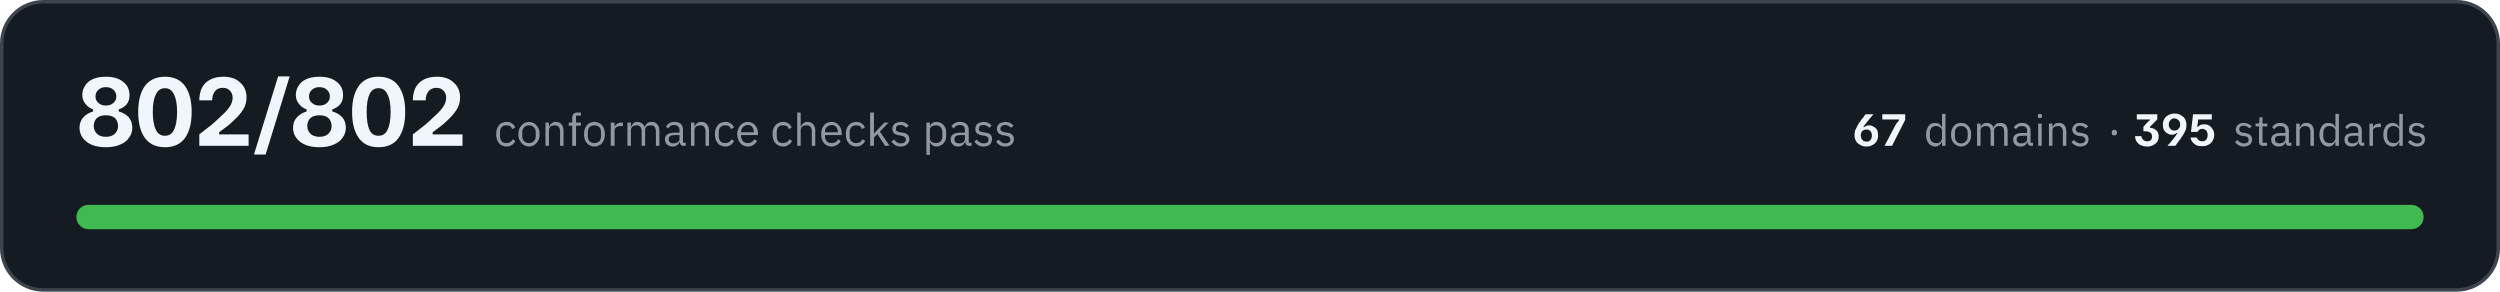
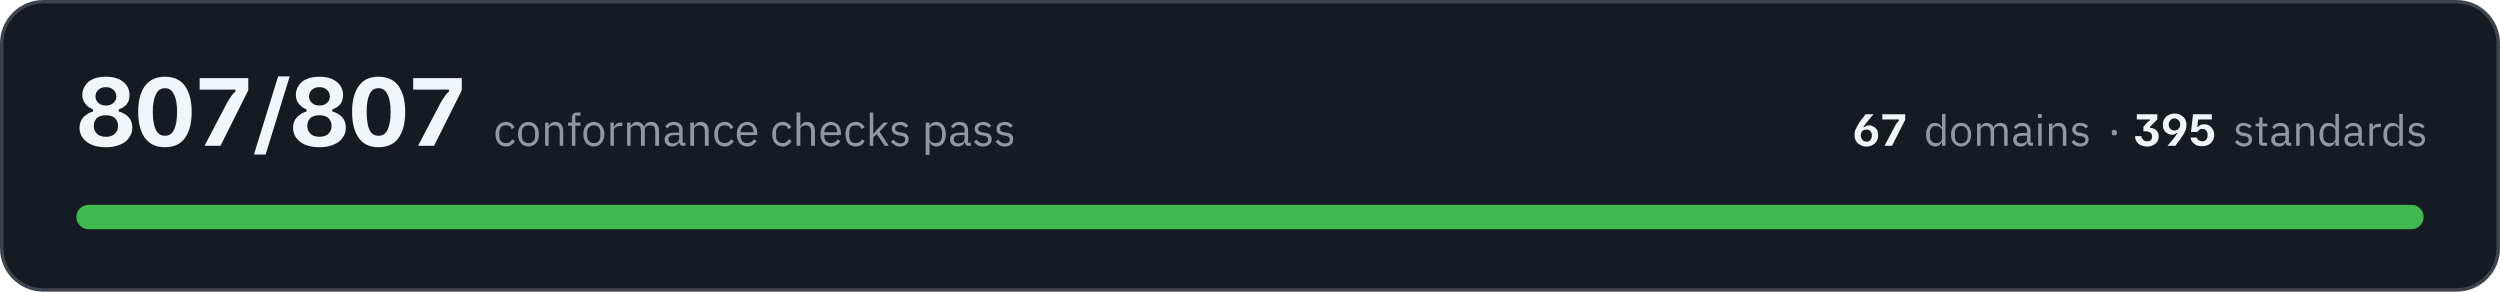
- <svg xmlns="http://www.w3.org/2000/svg" width="720" height="84" viewBox="0 0 7200 840" role="img" aria-label="All 802 conformance checks pass, across 67 domains and 395 standards">
+ <svg xmlns="http://www.w3.org/2000/svg" width="720" height="84" viewBox="0 0 7200 840" role="img" aria-label="All 807 conformance checks pass, across 67 domains and 395 standards">
  <rect x="5" y="5" width="7190" height="830" rx="120" fill="#151b23" stroke="#3d444d" stroke-width="10" />
-   <path fill="#f0f6fc" d="M305 424Q269 424 249 408Q229 392 229 368Q229 350 240 338Q251 326 268 321L268 315Q254 310 246 299Q237 289 237 273Q237 259 245 247Q252 235 267 228Q282 221 305 221Q337 221 355 236Q373 250 373 274Q373 290 365 300Q357 310 342 315L342 321Q360 326 371 338Q381 350 381 368Q381 384 372 396Q364 409 347 416Q330 424 305 424ZM305 394Q322 394 331 385Q340 376 340 363Q340 349 331 340Q322 332 305 332Q288 332 279 340Q270 349 270 363Q270 376 279 385Q288 394 305 394ZM305 304Q319 304 327 296Q335 289 335 278Q335 266 327 259Q319 251 305 251Q291 251 283 259Q275 266 275 278Q275 289 283 296Q291 304 305 304ZM475 424Q437 424 417 397Q398 370 398 322Q398 275 417 248Q437 221 475 221Q514 221 533 248Q552 275 552 322Q552 370 533 397Q514 424 475 424ZM475 391Q493 391 501 374Q510 356 510 322Q510 289 501 272Q493 254 475 254Q457 254 449 272Q440 289 440 322Q440 356 449 374Q457 391 475 391ZM574 420L574 387Q594 371 610 359Q625 346 636 335Q653 320 661 308Q670 295 670 281Q670 269 662 261Q655 253 642 253Q626 253 619 263Q611 273 611 289L574 289Q574 269 581 254Q589 238 604 230Q620 221 643 221Q675 221 692 238Q710 254 710 281Q710 300 700 316Q690 332 670 350Q662 358 651 366Q641 374 631 381L631 387L716 387L716 420L574 420ZM732 445L732 443L801 220L834 220L834 221L765 445L732 445ZM920 424Q884 424 864 408Q844 392 844 368Q844 350 855 338Q866 326 883 321L883 315Q869 310 861 299Q852 289 852 273Q852 259 860 247Q867 235 882 228Q897 221 920 221Q952 221 970 236Q988 250 988 274Q988 290 980 300Q972 310 957 315L957 321Q975 326 986 338Q996 350 996 368Q996 384 987 396Q979 409 962 416Q945 424 920 424ZM920 394Q937 394 946 385Q955 376 955 363Q955 349 946 340Q937 332 920 332Q903 332 894 340Q885 349 885 363Q885 376 894 385Q903 394 920 394ZM920 304Q934 304 942 296Q950 289 950 278Q950 266 942 259Q934 251 920 251Q906 251 898 259Q890 266 890 278Q890 289 898 296Q906 304 920 304ZM1090 424Q1052 424 1033 397Q1014 370 1014 322Q1014 275 1033 248Q1052 221 1090 221Q1129 221 1148 248Q1167 275 1167 322Q1167 370 1148 397Q1129 424 1090 424ZM1090 391Q1108 391 1116 374Q1125 356 1125 322Q1125 289 1116 272Q1108 254 1090 254Q1072 254 1064 272Q1056 289 1056 322Q1056 356 1064 374Q1072 391 1090 391ZM1189 420L1189 387Q1209 371 1225 359Q1240 346 1251 335Q1268 320 1276 308Q1285 295 1285 281Q1285 269 1277 261Q1270 253 1257 253Q1242 253 1234 263Q1226 273 1226 289L1189 289Q1189 269 1196 254Q1204 238 1219 230Q1235 221 1258 221Q1290 221 1307 238Q1325 254 1325 281Q1325 300 1315 316Q1305 332 1285 350Q1277 358 1266 366Q1256 374 1246 381L1246 387L1332 387L1332 420L1189 420Z" />
-   <path fill="#9198a1" d="M1459 422Q1452 422 1446 419Q1440 417 1437 412Q1433 408 1431 401Q1429 395 1429 386Q1429 378 1431 372Q1433 365 1437 361Q1440 356 1446 354Q1452 351 1459 351Q1469 351 1475 356Q1481 360 1484 367L1475 372Q1473 366 1469 363Q1465 361 1459 361Q1454 361 1450 362Q1447 364 1445 366Q1442 369 1441 373Q1440 376 1440 381L1440 392Q1440 401 1445 407Q1449 412 1459 412Q1471 412 1477 401L1484 406Q1481 413 1475 417Q1468 422 1459 422ZM1524 422Q1517 422 1511 419Q1506 417 1502 412Q1498 407 1495 401Q1493 395 1493 386Q1493 379 1495 372Q1498 366 1502 361Q1506 356 1511 354Q1517 351 1524 351Q1530 351 1536 354Q1541 356 1545 361Q1549 366 1552 372Q1554 379 1554 386Q1554 395 1552 401Q1549 407 1545 412Q1541 417 1536 419Q1530 422 1524 422ZM1524 412Q1532 412 1537 407Q1543 402 1543 391L1543 382Q1543 371 1537 366Q1532 361 1524 361Q1515 361 1510 366Q1504 371 1504 382L1504 391Q1504 402 1510 407Q1515 412 1524 412ZM1571 420L1571 353L1581 353L1581 364L1582 364Q1584 358 1589 355Q1593 351 1601 351Q1611 351 1617 358Q1623 365 1623 377L1623 420L1613 420L1613 379Q1613 361 1598 361Q1595 361 1592 362Q1589 362 1586 364Q1584 365 1583 368Q1581 370 1581 373L1581 420L1571 420ZM1648 362L1638 362L1638 353L1648 353L1648 339Q1648 332 1652 328Q1656 324 1663 324L1673 324L1673 333L1659 333L1659 353L1673 353L1673 362L1659 362L1659 420L1648 420L1648 362ZM1712 422Q1705 422 1699 419Q1694 417 1690 412Q1686 407 1684 401Q1682 395 1682 386Q1682 379 1684 372Q1686 366 1690 361Q1694 356 1699 354Q1705 351 1712 351Q1719 351 1724 354Q1730 356 1734 361Q1738 366 1740 372Q1742 379 1742 386Q1742 395 1740 401Q1738 407 1734 412Q1730 417 1724 419Q1719 422 1712 422ZM1712 412Q1720 412 1726 407Q1731 402 1731 391L1731 382Q1731 371 1726 366Q1720 361 1712 361Q1703 361 1698 366Q1693 371 1693 382L1693 391Q1693 402 1698 407Q1703 412 1712 412ZM1759 420L1759 353L1770 353L1770 365L1770 365Q1772 360 1777 357Q1781 353 1790 353L1794 353L1794 363L1788 363Q1779 363 1774 367Q1770 370 1770 374L1770 420L1759 420ZM1807 420L1807 353L1817 353L1817 364L1818 364Q1819 361 1821 359Q1822 357 1824 355Q1826 353 1829 352Q1832 351 1836 351Q1843 351 1848 355Q1854 358 1856 365L1857 365Q1859 360 1864 355Q1869 351 1877 351Q1887 351 1893 358Q1899 365 1899 377L1899 420L1889 420L1889 379Q1889 370 1885 365Q1882 361 1874 361Q1871 361 1868 362Q1865 362 1863 364Q1861 365 1859 368Q1858 370 1858 373L1858 420L1848 420L1848 379Q1848 370 1844 365Q1841 361 1833 361Q1830 361 1827 362Q1825 362 1822 364Q1820 365 1819 368Q1817 370 1817 373L1817 420L1807 420ZM1969 420Q1963 420 1961 417Q1958 414 1958 409L1957 409Q1955 415 1950 418Q1945 422 1938 422Q1927 422 1921 416Q1915 411 1915 401Q1915 392 1922 387Q1929 382 1944 382L1957 382L1957 375Q1957 368 1953 364Q1949 360 1941 360Q1935 360 1931 363Q1927 366 1924 370L1918 364Q1921 359 1927 355Q1933 351 1942 351Q1954 351 1961 357Q1967 363 1967 374L1967 411L1975 411L1975 420L1969 420ZM1939 413Q1943 413 1946 412Q1950 411 1952 409Q1954 408 1956 405Q1957 403 1957 400L1957 389L1943 389Q1934 389 1930 392Q1926 395 1926 400L1926 402Q1926 407 1930 410Q1933 413 1939 413ZM1990 420L1990 353L2000 353L2000 364L2001 364Q2003 358 2008 355Q2012 351 2020 351Q2030 351 2036 358Q2042 365 2042 377L2042 420L2032 420L2032 379Q2032 361 2017 361Q2014 361 2011 362Q2008 362 2005 364Q2003 365 2002 368Q2000 370 2000 373L2000 420L1990 420ZM2089 422Q2082 422 2076 419Q2070 417 2067 412Q2063 408 2061 401Q2059 395 2059 386Q2059 378 2061 372Q2063 365 2067 361Q2070 356 2076 354Q2082 351 2089 351Q2099 351 2105 356Q2111 360 2114 367L2105 372Q2103 366 2099 363Q2095 361 2089 361Q2084 361 2080 362Q2077 364 2075 366Q2072 369 2071 373Q2070 376 2070 381L2070 392Q2070 401 2075 407Q2079 412 2089 412Q2101 412 2107 401L2114 406Q2111 413 2105 417Q2098 422 2089 422ZM2154 422Q2147 422 2141 419Q2136 417 2132 412Q2128 407 2126 401Q2123 395 2123 386Q2123 379 2126 372Q2128 366 2132 361Q2136 356 2141 354Q2147 351 2154 351Q2160 351 2166 354Q2171 356 2175 361Q2178 365 2181 371Q2183 377 2183 384L2183 389L2134 389L2134 392Q2134 396 2136 400Q2137 404 2140 407Q2142 409 2146 411Q2150 412 2154 412Q2161 412 2165 409Q2170 406 2173 401L2180 406Q2177 413 2170 417Q2163 422 2154 422ZM2154 360Q2149 360 2146 362Q2142 363 2140 366Q2137 369 2136 372Q2134 376 2134 380L2134 381L2171 381L2171 380Q2171 371 2166 365Q2162 360 2154 360ZM2255 422Q2248 422 2243 419Q2237 417 2233 412Q2229 408 2227 401Q2225 395 2225 386Q2225 378 2227 372Q2229 365 2233 361Q2237 356 2243 354Q2248 351 2255 351Q2265 351 2271 356Q2277 360 2280 367L2272 372Q2270 366 2266 363Q2262 361 2255 361Q2251 361 2247 362Q2244 364 2241 366Q2239 369 2238 373Q2237 376 2237 381L2237 392Q2237 401 2241 407Q2246 412 2255 412Q2268 412 2274 401L2281 406Q2278 413 2271 417Q2265 422 2255 422ZM2296 324L2306 324L2306 364L2307 364Q2309 358 2314 355Q2318 351 2326 351Q2336 351 2342 358Q2348 365 2348 377L2348 420L2338 420L2338 379Q2338 361 2323 361Q2319 361 2316 362Q2314 362 2311 364Q2309 365 2308 368Q2306 370 2306 373L2306 420L2296 420L2296 324ZM2395 422Q2388 422 2382 419Q2377 417 2373 412Q2369 407 2367 401Q2365 395 2365 386Q2365 379 2367 372Q2369 366 2373 361Q2377 356 2382 354Q2388 351 2395 351Q2402 351 2407 354Q2412 356 2416 361Q2420 365 2422 371Q2424 377 2424 384L2424 389L2376 389L2376 392Q2376 396 2377 400Q2378 404 2381 407Q2383 409 2387 411Q2391 412 2395 412Q2402 412 2407 409Q2411 406 2414 401L2421 406Q2418 413 2411 417Q2404 422 2395 422ZM2395 360Q2391 360 2387 362Q2384 363 2381 366Q2378 369 2377 372Q2376 376 2376 380L2376 381L2413 381L2413 380Q2413 371 2408 365Q2403 360 2395 360ZM2466 422Q2459 422 2453 419Q2448 417 2444 412Q2440 408 2438 401Q2436 395 2436 386Q2436 378 2438 372Q2440 365 2444 361Q2448 356 2453 354Q2459 351 2466 351Q2476 351 2482 356Q2488 360 2491 367L2482 372Q2481 366 2476 363Q2472 361 2466 361Q2461 361 2458 362Q2454 364 2452 366Q2450 369 2448 373Q2447 376 2447 381L2447 392Q2447 401 2452 407Q2457 412 2466 412Q2479 412 2484 401L2492 406Q2488 413 2482 417Q2476 422 2466 422ZM2506 324L2517 324L2517 385L2517 385L2528 373L2547 353L2559 353L2534 379L2562 420L2549 420L2527 386L2517 396L2517 420L2506 420L2506 324ZM2594 422Q2584 422 2578 418Q2572 414 2567 408L2575 402Q2579 407 2583 410Q2588 413 2594 413Q2601 413 2605 410Q2609 407 2609 402Q2609 398 2606 395Q2603 392 2597 391L2592 390Q2587 390 2583 388Q2579 387 2576 385Q2573 383 2572 379Q2570 376 2570 371Q2570 366 2572 362Q2574 359 2577 356Q2580 354 2584 353Q2589 351 2594 351Q2602 351 2608 354Q2613 357 2617 362L2610 368Q2608 365 2604 363Q2600 360 2593 360Q2587 360 2583 363Q2580 366 2580 371Q2580 376 2583 378Q2587 380 2593 381L2598 382Q2609 383 2614 388Q2619 393 2619 401Q2619 410 2612 416Q2605 422 2594 422ZM2668 353L2678 353L2678 364L2678 364Q2681 357 2686 354Q2691 351 2698 351Q2704 351 2709 354Q2714 356 2718 361Q2722 365 2724 372Q2725 378 2725 386Q2725 395 2724 401Q2722 408 2718 412Q2714 417 2709 419Q2704 422 2698 422Q2684 422 2678 409L2678 409L2678 446L2668 446L2668 353ZM2695 412Q2704 412 2709 407Q2714 401 2714 392L2714 381Q2714 372 2709 366Q2704 361 2695 361Q2692 361 2689 362Q2685 363 2683 364Q2681 366 2679 368Q2678 371 2678 374L2678 399Q2678 402 2679 404Q2681 407 2683 409Q2685 410 2689 411Q2692 412 2695 412ZM2792 420Q2786 420 2783 417Q2781 414 2780 409L2779 409Q2777 415 2772 418Q2767 422 2760 422Q2749 422 2744 416Q2738 411 2738 401Q2738 392 2745 387Q2752 382 2766 382L2779 382L2779 375Q2779 368 2776 364Q2772 360 2764 360Q2758 360 2753 363Q2749 366 2747 370L2740 364Q2743 359 2749 355Q2755 351 2764 351Q2776 351 2783 357Q2790 363 2790 374L2790 411L2798 411L2798 420L2792 420ZM2762 413Q2766 413 2769 412Q2772 411 2775 409Q2777 408 2778 405Q2779 403 2779 400L2779 389L2766 389Q2757 389 2753 392Q2749 395 2749 400L2749 402Q2749 407 2752 410Q2756 413 2762 413ZM2833 422Q2823 422 2817 418Q2811 414 2806 408L2813 402Q2817 407 2822 410Q2827 413 2833 413Q2840 413 2844 410Q2847 407 2847 402Q2847 398 2845 395Q2842 392 2836 391L2830 390Q2826 390 2822 388Q2818 387 2815 385Q2812 383 2810 379Q2809 376 2809 371Q2809 366 2811 362Q2812 359 2816 356Q2819 354 2823 353Q2828 351 2833 351Q2841 351 2846 354Q2852 357 2856 362L2849 368Q2847 365 2843 363Q2838 360 2832 360Q2825 360 2822 363Q2819 366 2819 371Q2819 376 2822 378Q2825 380 2832 381L2837 382Q2848 383 2853 388Q2857 393 2857 401Q2857 410 2851 416Q2844 422 2833 422ZM2895 422Q2886 422 2879 418Q2873 414 2869 408L2876 402Q2880 407 2885 410Q2889 413 2896 413Q2902 413 2906 410Q2910 407 2910 402Q2910 398 2907 395Q2905 392 2898 391L2893 390Q2888 390 2884 388Q2880 387 2877 385Q2875 383 2873 379Q2871 376 2871 371Q2871 366 2873 362Q2875 359 2878 356Q2881 354 2886 353Q2890 351 2895 351Q2903 351 2909 354Q2914 357 2919 362L2912 368Q2910 365 2905 363Q2901 360 2894 360Q2888 360 2885 363Q2881 366 2881 371Q2881 376 2885 378Q2888 380 2894 381L2899 382Q2911 383 2915 388Q2920 393 2920 401Q2920 410 2913 416Q2907 422 2895 422Z" />
+   <path fill="#f0f6fc" d="M305 424Q269 424 249 408Q229 392 229 368Q229 350 240 338Q251 326 268 321L268 315Q254 310 246 299Q237 289 237 273Q237 259 245 247Q252 235 267 228Q282 221 305 221Q337 221 355 236Q373 250 373 274Q373 290 365 300Q357 310 342 315L342 321Q360 326 371 338Q381 350 381 368Q381 384 372 396Q364 409 347 416Q330 424 305 424ZM305 394Q322 394 331 385Q340 376 340 363Q340 349 331 340Q322 332 305 332Q288 332 279 340Q270 349 270 363Q270 376 279 385Q288 394 305 394ZM305 304Q319 304 327 296Q335 289 335 278Q335 266 327 259Q319 251 305 251Q291 251 283 259Q275 266 275 278Q275 289 283 296Q291 304 305 304ZM475 424Q437 424 417 397Q398 370 398 322Q398 275 417 248Q437 221 475 221Q514 221 533 248Q552 275 552 322Q552 370 533 397Q514 424 475 424ZM475 391Q493 391 501 374Q510 356 510 322Q510 289 501 272Q493 254 475 254Q457 254 449 272Q440 289 440 322Q440 356 449 374Q457 391 475 391ZM590 420L590 418L654 296Q661 284 666 277Q671 269 678 264L678 258L575 258L575 225L715 225L715 260L635 420L590 420ZM732 445L732 443L801 220L834 220L834 221L765 445L732 445ZM920 424Q884 424 864 408Q844 392 844 368Q844 350 855 338Q866 326 883 321L883 315Q869 310 861 299Q852 289 852 273Q852 259 860 247Q867 235 882 228Q897 221 920 221Q952 221 970 236Q988 250 988 274Q988 290 980 300Q972 310 957 315L957 321Q975 326 986 338Q996 350 996 368Q996 384 987 396Q979 409 962 416Q945 424 920 424ZM920 394Q937 394 946 385Q955 376 955 363Q955 349 946 340Q937 332 920 332Q903 332 894 340Q885 349 885 363Q885 376 894 385Q903 394 920 394ZM920 304Q934 304 942 296Q950 289 950 278Q950 266 942 259Q934 251 920 251Q906 251 898 259Q890 266 890 278Q890 289 898 296Q906 304 920 304ZM1090 424Q1052 424 1033 397Q1014 370 1014 322Q1014 275 1033 248Q1052 221 1090 221Q1129 221 1148 248Q1167 275 1167 322Q1167 370 1148 397Q1129 424 1090 424ZM1090 391Q1108 391 1116 374Q1125 356 1125 322Q1125 289 1116 272Q1108 254 1090 254Q1072 254 1064 272Q1056 289 1056 322Q1056 356 1064 374Q1072 391 1090 391ZM1205 420L1205 418L1269 296Q1276 284 1281 277Q1286 269 1293 264L1293 258L1190 258L1190 225L1330 225L1330 260L1250 420L1205 420Z" />
+   <path fill="#9198a1" d="M1457 422Q1450 422 1444 419Q1439 417 1435 412Q1431 408 1429 401Q1427 395 1427 386Q1427 378 1429 372Q1431 365 1435 361Q1439 356 1444 354Q1450 351 1457 351Q1467 351 1473 356Q1479 360 1482 367L1473 372Q1472 366 1468 363Q1463 361 1457 361Q1452 361 1449 362Q1445 364 1443 366Q1441 369 1440 373Q1438 376 1438 381L1438 392Q1438 401 1443 407Q1448 412 1457 412Q1470 412 1475 401L1483 406Q1480 413 1473 417Q1467 422 1457 422ZM1522 422Q1515 422 1510 419Q1504 417 1500 412Q1496 407 1494 401Q1492 395 1492 386Q1492 379 1494 372Q1496 366 1500 361Q1504 356 1510 354Q1515 351 1522 351Q1529 351 1534 354Q1540 356 1544 361Q1548 366 1550 372Q1552 379 1552 386Q1552 395 1550 401Q1548 407 1544 412Q1540 417 1534 419Q1529 422 1522 422ZM1522 412Q1531 412 1536 407Q1541 402 1541 391L1541 382Q1541 371 1536 366Q1531 361 1522 361Q1514 361 1508 366Q1503 371 1503 382L1503 391Q1503 402 1508 407Q1514 412 1522 412ZM1570 420L1570 353L1580 353L1580 364L1580 364Q1583 358 1587 355Q1592 351 1599 351Q1610 351 1616 358Q1622 365 1622 377L1622 420L1612 420L1612 379Q1612 361 1596 361Q1593 361 1590 362Q1587 362 1585 364Q1583 365 1581 368Q1580 370 1580 373L1580 420L1570 420ZM1647 362L1636 362L1636 353L1647 353L1647 339Q1647 332 1651 328Q1654 324 1662 324L1672 324L1672 333L1657 333L1657 353L1672 353L1672 362L1657 362L1657 420L1647 420L1647 362ZM1710 422Q1704 422 1698 419Q1692 417 1688 412Q1684 407 1682 401Q1680 395 1680 386Q1680 379 1682 372Q1684 366 1688 361Q1692 356 1698 354Q1704 351 1710 351Q1717 351 1723 354Q1728 356 1732 361Q1736 366 1738 372Q1741 379 1741 386Q1741 395 1738 401Q1736 407 1732 412Q1728 417 1723 419Q1717 422 1710 422ZM1710 412Q1719 412 1724 407Q1729 402 1729 391L1729 382Q1729 371 1724 366Q1719 361 1710 361Q1702 361 1697 366Q1691 371 1691 382L1691 391Q1691 402 1697 407Q1702 412 1710 412ZM1758 420L1758 353L1768 353L1768 365L1769 365Q1771 360 1775 357Q1780 353 1788 353L1792 353L1792 363L1786 363Q1778 363 1773 367Q1768 370 1768 374L1768 420L1758 420ZM1806 420L1806 353L1816 353L1816 364L1816 364Q1818 361 1819 359Q1821 357 1823 355Q1825 353 1828 352Q1831 351 1834 351Q1841 351 1847 355Q1852 358 1855 365L1855 365Q1857 360 1862 355Q1867 351 1876 351Q1886 351 1892 358Q1898 365 1898 377L1898 420L1887 420L1887 379Q1887 370 1884 365Q1880 361 1872 361Q1869 361 1867 362Q1864 362 1862 364Q1859 365 1858 368Q1857 370 1857 373L1857 420L1846 420L1846 379Q1846 370 1843 365Q1839 361 1832 361Q1829 361 1826 362Q1823 362 1821 364Q1819 365 1817 368Q1816 370 1816 373L1816 420L1806 420ZM1968 420Q1962 420 1959 417Q1957 414 1956 409L1956 409Q1953 415 1948 418Q1943 422 1936 422Q1925 422 1920 416Q1914 411 1914 401Q1914 392 1921 387Q1928 382 1942 382L1956 382L1956 375Q1956 368 1952 364Q1948 360 1940 360Q1934 360 1929 363Q1925 366 1923 370L1916 364Q1919 359 1925 355Q1931 351 1940 351Q1952 351 1959 357Q1966 363 1966 374L1966 411L1974 411L1974 420L1968 420ZM1938 413Q1942 413 1945 412Q1948 411 1951 409Q1953 408 1954 405Q1956 403 1956 400L1956 389L1942 389Q1933 389 1929 392Q1925 395 1925 400L1925 402Q1925 407 1928 410Q1932 413 1938 413ZM1988 420L1988 353L1999 353L1999 364L1999 364Q2002 358 2006 355Q2011 351 2018 351Q2029 351 2035 358Q2041 365 2041 377L2041 420L2030 420L2030 379Q2030 361 2015 361Q2012 361 2009 362Q2006 362 2004 364Q2002 365 2000 368Q1999 370 1999 373L1999 420L1988 420ZM2087 422Q2080 422 2075 419Q2069 417 2065 412Q2061 408 2059 401Q2057 395 2057 386Q2057 378 2059 372Q2061 365 2065 361Q2069 356 2075 354Q2080 351 2087 351Q2097 351 2103 356Q2109 360 2112 367L2104 372Q2102 366 2098 363Q2093 361 2087 361Q2083 361 2079 362Q2076 364 2073 366Q2071 369 2070 373Q2068 376 2068 381L2068 392Q2068 401 2073 407Q2078 412 2087 412Q2100 412 2105 401L2113 406Q2110 413 2103 417Q2097 422 2087 422ZM2152 422Q2145 422 2140 419Q2134 417 2130 412Q2126 407 2124 401Q2122 395 2122 386Q2122 379 2124 372Q2126 366 2130 361Q2134 356 2140 354Q2145 351 2152 351Q2159 351 2164 354Q2170 356 2173 361Q2177 365 2179 371Q2181 377 2181 384L2181 389L2133 389L2133 392Q2133 396 2134 400Q2136 404 2138 407Q2141 409 2144 411Q2148 412 2153 412Q2159 412 2164 409Q2169 406 2171 401L2179 406Q2175 413 2168 417Q2162 422 2152 422ZM2152 360Q2148 360 2144 362Q2141 363 2138 366Q2136 369 2134 372Q2133 376 2133 380L2133 381L2170 381L2170 380Q2170 371 2165 365Q2160 360 2152 360ZM2254 422Q2247 422 2241 419Q2236 417 2232 412Q2228 408 2226 401Q2224 395 2224 386Q2224 378 2226 372Q2228 365 2232 361Q2236 356 2241 354Q2247 351 2254 351Q2264 351 2270 356Q2276 360 2279 367L2270 372Q2268 366 2264 363Q2260 361 2254 361Q2249 361 2246 362Q2242 364 2240 366Q2237 369 2236 373Q2235 376 2235 381L2235 392Q2235 401 2240 407Q2245 412 2254 412Q2266 412 2272 401L2280 406Q2276 413 2270 417Q2263 422 2254 422ZM2294 324L2305 324L2305 364L2305 364Q2308 358 2312 355Q2317 351 2324 351Q2335 351 2341 358Q2347 365 2347 377L2347 420L2336 420L2336 379Q2336 361 2321 361Q2318 361 2315 362Q2312 362 2310 364Q2307 365 2306 368Q2305 370 2305 373L2305 420L2294 420L2294 324ZM2393 422Q2386 422 2381 419Q2375 417 2371 412Q2367 407 2365 401Q2363 395 2363 386Q2363 379 2365 372Q2367 366 2371 361Q2375 356 2381 354Q2386 351 2393 351Q2400 351 2405 354Q2411 356 2415 361Q2418 365 2420 371Q2422 377 2422 384L2422 389L2374 389L2374 392Q2374 396 2375 400Q2377 404 2379 407Q2382 409 2386 411Q2389 412 2394 412Q2400 412 2405 409Q2410 406 2412 401L2420 406Q2417 413 2410 417Q2403 422 2393 422ZM2393 360Q2389 360 2386 362Q2382 363 2380 366Q2377 369 2376 372Q2374 376 2374 380L2374 381L2411 381L2411 380Q2411 371 2406 365Q2401 360 2393 360ZM2464 422Q2457 422 2452 419Q2446 417 2442 412Q2439 408 2437 401Q2435 395 2435 386Q2435 378 2437 372Q2439 365 2442 361Q2446 356 2452 354Q2457 351 2464 351Q2474 351 2481 356Q2487 360 2490 367L2481 372Q2479 366 2475 363Q2471 361 2464 361Q2460 361 2456 362Q2453 364 2450 366Q2448 369 2447 373Q2446 376 2446 381L2446 392Q2446 401 2450 407Q2455 412 2464 412Q2477 412 2483 401L2490 406Q2487 413 2481 417Q2474 422 2464 422ZM2505 324L2515 324L2515 385L2516 385L2526 373L2545 353L2558 353L2533 379L2560 420L2548 420L2525 386L2515 396L2515 420L2505 420L2505 324ZM2592 422Q2583 422 2577 418Q2570 414 2566 408L2573 402Q2577 407 2582 410Q2587 413 2593 413Q2600 413 2603 410Q2607 407 2607 402Q2607 398 2605 395Q2602 392 2595 391L2590 390Q2585 390 2581 388Q2578 387 2575 385Q2572 383 2570 379Q2568 376 2568 371Q2568 366 2570 362Q2572 359 2575 356Q2578 354 2583 353Q2587 351 2592 351Q2601 351 2606 354Q2612 357 2616 362L2609 368Q2607 365 2602 363Q2598 360 2592 360Q2585 360 2582 363Q2578 366 2578 371Q2578 376 2582 378Q2585 380 2591 381L2597 382Q2608 383 2612 388Q2617 393 2617 401Q2617 410 2610 416Q2604 422 2592 422ZM2666 353L2677 353L2677 364L2677 364Q2680 357 2685 354Q2690 351 2697 351Q2703 351 2708 354Q2713 356 2717 361Q2720 365 2722 372Q2724 378 2724 386Q2724 395 2722 401Q2720 408 2717 412Q2713 417 2708 419Q2703 422 2697 422Q2683 422 2677 409L2677 409L2677 446L2666 446L2666 353ZM2694 412Q2703 412 2708 407Q2713 401 2713 392L2713 381Q2713 372 2708 366Q2703 361 2694 361Q2690 361 2687 362Q2684 363 2682 364Q2679 366 2678 368Q2677 371 2677 374L2677 399Q2677 402 2678 404Q2679 407 2682 409Q2684 410 2687 411Q2690 412 2694 412ZM2790 420Q2784 420 2782 417Q2779 414 2779 409L2778 409Q2776 415 2771 418Q2766 422 2759 422Q2748 422 2742 416Q2736 411 2736 401Q2736 392 2743 387Q2750 382 2765 382L2778 382L2778 375Q2778 368 2774 364Q2770 360 2762 360Q2756 360 2752 363Q2748 366 2745 370L2739 364Q2742 359 2748 355Q2754 351 2763 351Q2775 351 2782 357Q2788 363 2788 374L2788 411L2796 411L2796 420L2790 420ZM2760 413Q2764 413 2768 412Q2771 411 2773 409Q2775 408 2777 405Q2778 403 2778 400L2778 389L2764 389Q2755 389 2751 392Q2747 395 2747 400L2747 402Q2747 407 2751 410Q2754 413 2760 413ZM2831 422Q2822 422 2815 418Q2809 414 2805 408L2812 402Q2816 407 2821 410Q2826 413 2832 413Q2838 413 2842 410Q2846 407 2846 402Q2846 398 2843 395Q2841 392 2834 391L2829 390Q2824 390 2820 388Q2816 387 2813 385Q2811 383 2809 379Q2807 376 2807 371Q2807 366 2809 362Q2811 359 2814 356Q2817 354 2822 353Q2826 351 2831 351Q2839 351 2845 354Q2850 357 2855 362L2848 368Q2846 365 2841 363Q2837 360 2830 360Q2824 360 2821 363Q2817 366 2817 371Q2817 376 2821 378Q2824 380 2830 381L2835 382Q2847 383 2851 388Q2856 393 2856 401Q2856 410 2849 416Q2843 422 2831 422ZM2894 422Q2884 422 2878 418Q2872 414 2867 408L2875 402Q2878 407 2883 410Q2888 413 2894 413Q2901 413 2905 410Q2908 407 2908 402Q2908 398 2906 395Q2903 392 2897 391L2891 390Q2887 390 2883 388Q2879 387 2876 385Q2873 383 2871 379Q2870 376 2870 371Q2870 366 2872 362Q2873 359 2877 356Q2880 354 2884 353Q2889 351 2894 351Q2902 351 2907 354Q2913 357 2917 362L2910 368Q2908 365 2904 363Q2899 360 2893 360Q2886 360 2883 363Q2880 366 2880 371Q2880 376 2883 378Q2886 380 2893 381L2898 382Q2909 383 2914 388Q2918 393 2918 401Q2918 410 2912 416Q2905 422 2894 422Z" />
  <path fill="#f0f6fc" d="M5375 422Q5364 422 5357 417Q5349 413 5345 406Q5341 398 5341 389Q5341 382 5343 375Q5346 369 5349 363Q5353 357 5356 351Q5357 351 5358 349Q5360 346 5362 343Q5365 340 5368 336Q5370 332 5373 329L5395 329L5395 330Q5393 332 5387 339Q5382 345 5375 354Q5371 359 5368 363Q5366 366 5366 366L5369 366Q5371 365 5374 363Q5377 361 5383 361Q5390 361 5396 365Q5402 368 5406 374Q5409 381 5409 390Q5409 399 5405 406Q5401 413 5394 417Q5386 422 5375 422ZM5376 408Q5383 408 5387 403Q5391 398 5391 390Q5391 382 5387 378Q5383 373 5376 373Q5368 373 5363 378Q5359 383 5359 390Q5359 395 5361 399Q5363 403 5366 405Q5370 408 5376 408ZM5428 420L5428 419L5458 362Q5461 356 5464 353Q5466 350 5469 347L5469 344L5421 344L5421 329L5487 329L5487 345L5449 420L5428 420Z" />
  <path fill="#9198a1" d="M5593 409L5592 409Q5586 422 5573 422Q5567 422 5562 419Q5557 417 5554 412Q5551 408 5549 402Q5547 396 5547 388Q5547 380 5549 374Q5551 368 5554 363Q5557 359 5562 356Q5567 354 5573 354Q5580 354 5585 357Q5589 360 5592 366L5593 366L5593 328L5603 328L5603 420L5593 420L5593 409ZM5576 412Q5579 412 5582 412Q5585 411 5588 409Q5590 407 5591 405Q5593 402 5593 399L5593 375Q5593 373 5591 370Q5590 368 5588 367Q5585 365 5582 364Q5579 363 5576 363Q5567 363 5563 368Q5558 374 5558 382L5558 393Q5558 402 5563 407Q5567 412 5576 412ZM5648 422Q5642 422 5636 419Q5631 417 5627 412Q5623 408 5621 402Q5619 396 5619 388Q5619 380 5621 374Q5623 368 5627 363Q5631 359 5636 356Q5642 354 5648 354Q5655 354 5660 356Q5665 359 5669 363Q5673 368 5675 374Q5677 380 5677 388Q5677 396 5675 402Q5673 408 5669 412Q5665 417 5660 419Q5655 422 5648 422ZM5648 413Q5656 413 5661 408Q5667 403 5667 392L5667 383Q5667 373 5661 368Q5656 363 5648 363Q5640 363 5635 368Q5630 373 5630 383L5630 392Q5630 403 5635 408Q5640 413 5648 413ZM5694 420L5694 356L5704 356L5704 366L5704 366Q5705 363 5707 361Q5708 359 5710 358Q5712 356 5715 355Q5718 354 5722 354Q5728 354 5733 357Q5739 360 5741 367L5742 367Q5743 362 5748 358Q5753 354 5761 354Q5771 354 5777 360Q5782 367 5782 379L5782 420L5772 420L5772 380Q5772 372 5769 367Q5766 363 5758 363Q5755 363 5752 364Q5750 364 5748 366Q5746 368 5744 370Q5743 372 5743 375L5743 420L5733 420L5733 380Q5733 372 5730 367Q5726 363 5719 363Q5716 363 5713 364Q5711 364 5709 366Q5706 368 5705 370Q5704 372 5704 375L5704 420L5694 420ZM5850 420Q5844 420 5842 417Q5839 414 5839 409L5838 409Q5836 416 5831 419Q5826 422 5819 422Q5809 422 5803 416Q5798 411 5798 402Q5798 393 5804 388Q5811 383 5825 383L5838 383L5838 377Q5838 370 5834 366Q5830 363 5823 363Q5817 363 5813 365Q5809 368 5806 372L5800 367Q5803 361 5809 358Q5814 354 5823 354Q5835 354 5841 360Q5848 366 5848 376L5848 411L5855 411L5855 420L5850 420ZM5821 413Q5825 413 5828 412Q5831 411 5833 410Q5835 408 5837 406Q5838 404 5838 401L5838 391L5825 391Q5816 391 5812 393Q5808 396 5808 400L5808 403Q5808 408 5812 410Q5815 413 5821 413ZM5875 340Q5871 340 5870 339Q5869 337 5869 335L5869 333Q5869 331 5870 329Q5871 328 5875 328Q5878 328 5879 329Q5881 331 5881 333L5881 335Q5881 337 5879 339Q5878 340 5875 340ZM5870 356L5880 356L5880 420L5870 420L5870 356ZM5901 420L5901 356L5911 356L5911 366L5911 366Q5914 361 5918 357Q5922 354 5930 354Q5940 354 5945 360Q5951 367 5951 379L5951 420L5941 420L5941 380Q5941 363 5927 363Q5924 363 5921 364Q5918 364 5916 366Q5914 368 5912 370Q5911 372 5911 375L5911 420L5901 420ZM5991 422Q5982 422 5976 418Q5970 415 5966 409L5973 403Q5977 408 5981 410Q5986 413 5992 413Q5998 413 6002 410Q6006 408 6006 402Q6006 399 6003 396Q6001 393 5994 392L5989 392Q5985 391 5981 390Q5977 388 5974 386Q5972 384 5970 381Q5968 378 5968 373Q5968 368 5970 365Q5972 361 5975 359Q5978 356 5982 355Q5987 354 5991 354Q5999 354 6005 357Q6010 359 6014 364L6007 370Q6005 367 6001 365Q5997 362 5991 362Q5984 362 5981 365Q5978 368 5978 372Q5978 377 5981 379Q5984 382 5990 382L5995 383Q6006 385 6011 389Q6015 394 6015 401Q6015 411 6009 416Q6002 422 5991 422Z" />
  <path fill="#9198a1" d="M6089 390Q6085 390 6083 388Q6082 386 6082 383L6082 381Q6082 378 6083 376Q6085 374 6089 374Q6093 374 6095 376Q6097 378 6097 381L6097 383Q6097 386 6095 388Q6093 390 6089 390Z" />
  <path fill="#f0f6fc" d="M6184 422Q6175 422 6168 419Q6161 417 6157 412Q6153 408 6151 403Q6149 398 6149 392L6167 392Q6168 398 6172 402Q6176 407 6184 407Q6191 407 6195 403Q6198 399 6198 393Q6198 386 6193 382Q6187 378 6177 378L6173 378L6173 365L6183 354Q6185 352 6187 350Q6189 348 6192 346L6192 344L6154 344L6154 329L6213 329L6213 344L6192 365L6192 368Q6204 369 6211 376Q6217 382 6217 393Q6217 402 6213 408Q6209 414 6201 418Q6194 422 6184 422ZM6243 420L6243 419Q6245 417 6251 410Q6256 404 6263 395Q6267 390 6269 386Q6272 383 6272 383L6269 383Q6267 384 6264 386Q6261 388 6255 388Q6248 388 6242 384Q6236 381 6232 374Q6229 368 6229 359Q6229 350 6233 343Q6237 336 6244 332Q6252 327 6263 327Q6274 327 6281 332Q6289 336 6293 343Q6297 351 6297 360Q6297 367 6295 374Q6292 380 6289 386Q6285 392 6281 398Q6281 398 6280 400Q6278 402 6275 406Q6273 410 6270 413Q6267 417 6265 420L6243 420ZM6262 376Q6270 376 6274 371Q6279 366 6279 359Q6279 354 6277 350Q6275 346 6271 344Q6268 341 6262 341Q6255 341 6251 346Q6246 351 6246 359Q6246 367 6251 371Q6255 376 6262 376ZM6342 421Q6333 421 6327 419Q6321 416 6317 412Q6313 408 6311 404Q6309 399 6309 396L6327 396Q6328 398 6329 401Q6331 403 6334 405Q6338 407 6342 407Q6350 407 6354 402Q6358 397 6358 389Q6358 381 6354 376Q6349 371 6342 371Q6338 371 6335 373Q6333 374 6331 377Q6329 379 6328 380L6310 380L6316 329L6370 329L6370 344L6331 344L6328 365L6331 365Q6333 362 6337 360Q6341 358 6348 358Q6357 358 6363 362Q6369 366 6373 373Q6377 380 6377 389Q6377 398 6372 406Q6368 413 6360 417Q6353 421 6342 421Z" />
  <path fill="#9198a1" d="M6462 422Q6453 422 6447 418Q6441 415 6437 409L6444 403Q6447 408 6452 410Q6457 413 6463 413Q6469 413 6473 410Q6476 408 6476 402Q6476 399 6474 396Q6471 393 6465 392L6460 392Q6455 391 6452 390Q6448 388 6445 386Q6442 384 6441 381Q6439 378 6439 373Q6439 368 6441 365Q6443 361 6446 359Q6449 356 6453 355Q6457 354 6462 354Q6470 354 6475 357Q6481 359 6485 364L6478 370Q6476 367 6472 365Q6468 362 6461 362Q6455 362 6452 365Q6449 368 6449 372Q6449 377 6452 379Q6455 382 6461 382L6466 383Q6477 385 6481 389Q6486 394 6486 401Q6486 411 6480 416Q6473 422 6462 422ZM6517 420Q6512 420 6509 417Q6506 414 6506 409L6506 364L6496 364L6496 356L6502 356Q6505 356 6506 354Q6507 353 6507 350L6507 338L6516 338L6516 356L6530 356L6530 364L6516 364L6516 411L6529 411L6529 420L6517 420ZM6593 420Q6588 420 6585 417Q6583 414 6582 409L6582 409Q6580 416 6575 419Q6570 422 6563 422Q6553 422 6547 416Q6541 411 6541 402Q6541 393 6548 388Q6555 383 6569 383L6582 383L6582 377Q6582 370 6578 366Q6574 363 6566 363Q6561 363 6557 365Q6553 368 6550 372L6544 367Q6547 361 6552 358Q6558 354 6567 354Q6579 354 6585 360Q6592 366 6592 376L6592 411L6599 411L6599 420L6593 420ZM6565 413Q6568 413 6572 412Q6575 411 6577 410Q6579 408 6580 406Q6582 404 6582 401L6582 391L6568 391Q6560 391 6556 393Q6552 396 6552 400L6552 403Q6552 408 6555 410Q6559 413 6565 413ZM6613 420L6613 356L6623 356L6623 366L6624 366Q6626 361 6631 357Q6635 354 6642 354Q6652 354 6658 360Q6664 367 6664 379L6664 420L6654 420L6654 380Q6654 363 6639 363Q6636 363 6633 364Q6630 364 6628 366Q6626 368 6625 370Q6623 372 6623 375L6623 420L6613 420ZM6726 409L6725 409Q6719 422 6706 422Q6700 422 6695 419Q6690 417 6687 412Q6684 408 6682 402Q6680 396 6680 388Q6680 380 6682 374Q6684 368 6687 363Q6690 359 6695 356Q6700 354 6706 354Q6713 354 6718 357Q6723 360 6725 366L6726 366L6726 328L6736 328L6736 420L6726 420L6726 409ZM6709 412Q6712 412 6715 412Q6718 411 6721 409Q6723 407 6724 405Q6726 402 6726 399L6726 375Q6726 373 6724 370Q6723 368 6721 367Q6718 365 6715 364Q6712 363 6709 363Q6700 363 6696 368Q6691 374 6691 382L6691 393Q6691 402 6696 407Q6700 412 6709 412ZM6804 420Q6798 420 6796 417Q6793 414 6793 409L6792 409Q6790 416 6785 419Q6780 422 6773 422Q6763 422 6757 416Q6752 411 6752 402Q6752 393 6758 388Q6765 383 6779 383L6792 383L6792 377Q6792 370 6788 366Q6784 363 6777 363Q6771 363 6767 365Q6763 368 6760 372L6754 367Q6757 361 6763 358Q6768 354 6777 354Q6789 354 6795 360Q6802 366 6802 376L6802 411L6809 411L6809 420L6804 420ZM6775 413Q6779 413 6782 412Q6785 411 6787 410Q6789 408 6791 406Q6792 404 6792 401L6792 391L6779 391Q6770 391 6766 393Q6762 396 6762 400L6762 403Q6762 408 6766 410Q6769 413 6775 413ZM6824 420L6824 356L6834 356L6834 367L6834 367Q6836 363 6840 359Q6845 356 6853 356L6857 356L6857 366L6851 366Q6843 366 6838 369Q6834 372 6834 376L6834 420L6824 420ZM6910 409L6909 409Q6904 422 6891 422Q6885 422 6880 419Q6875 417 6871 412Q6868 408 6866 402Q6864 396 6864 388Q6864 380 6866 374Q6868 368 6871 363Q6875 359 6880 356Q6885 354 6891 354Q6897 354 6902 357Q6907 360 6909 366L6910 366L6910 328L6920 328L6920 420L6910 420L6910 409ZM6893 412Q6897 412 6900 412Q6903 411 6905 409Q6907 407 6909 405Q6910 402 6910 399L6910 375Q6910 373 6909 370Q6907 368 6905 367Q6903 365 6900 364Q6897 363 6893 363Q6885 363 6880 368Q6875 374 6875 382L6875 393Q6875 402 6880 407Q6885 412 6893 412ZM6961 422Q6952 422 6946 418Q6939 415 6935 409L6942 403Q6946 408 6951 410Q6955 413 6961 413Q6968 413 6971 410Q6975 408 6975 402Q6975 399 6972 396Q6970 393 6964 392L6958 392Q6954 391 6950 390Q6947 388 6944 386Q6941 384 6939 381Q6938 378 6938 373Q6938 368 6939 365Q6941 361 6944 359Q6947 356 6952 355Q6956 354 6961 354Q6969 354 6974 357Q6979 359 6983 364L6977 370Q6974 367 6970 365Q6966 362 6960 362Q6954 362 6951 365Q6947 368 6947 372Q6947 377 6951 379Q6954 382 6960 382L6965 383Q6976 385 6980 389Q6984 394 6984 401Q6984 411 6978 416Q6972 422 6961 422Z" />
  <clipPath id="bar">
    <rect x="220" y="590" width="6760" height="70" rx="35" />
  </clipPath>
  <g clip-path="url(#bar)">
    <rect x="220" y="590" width="6760" height="70" fill="#262c36" />
    <rect x="220" y="590" width="6760" height="70" fill="#3fb950" />
  </g>
</svg>
